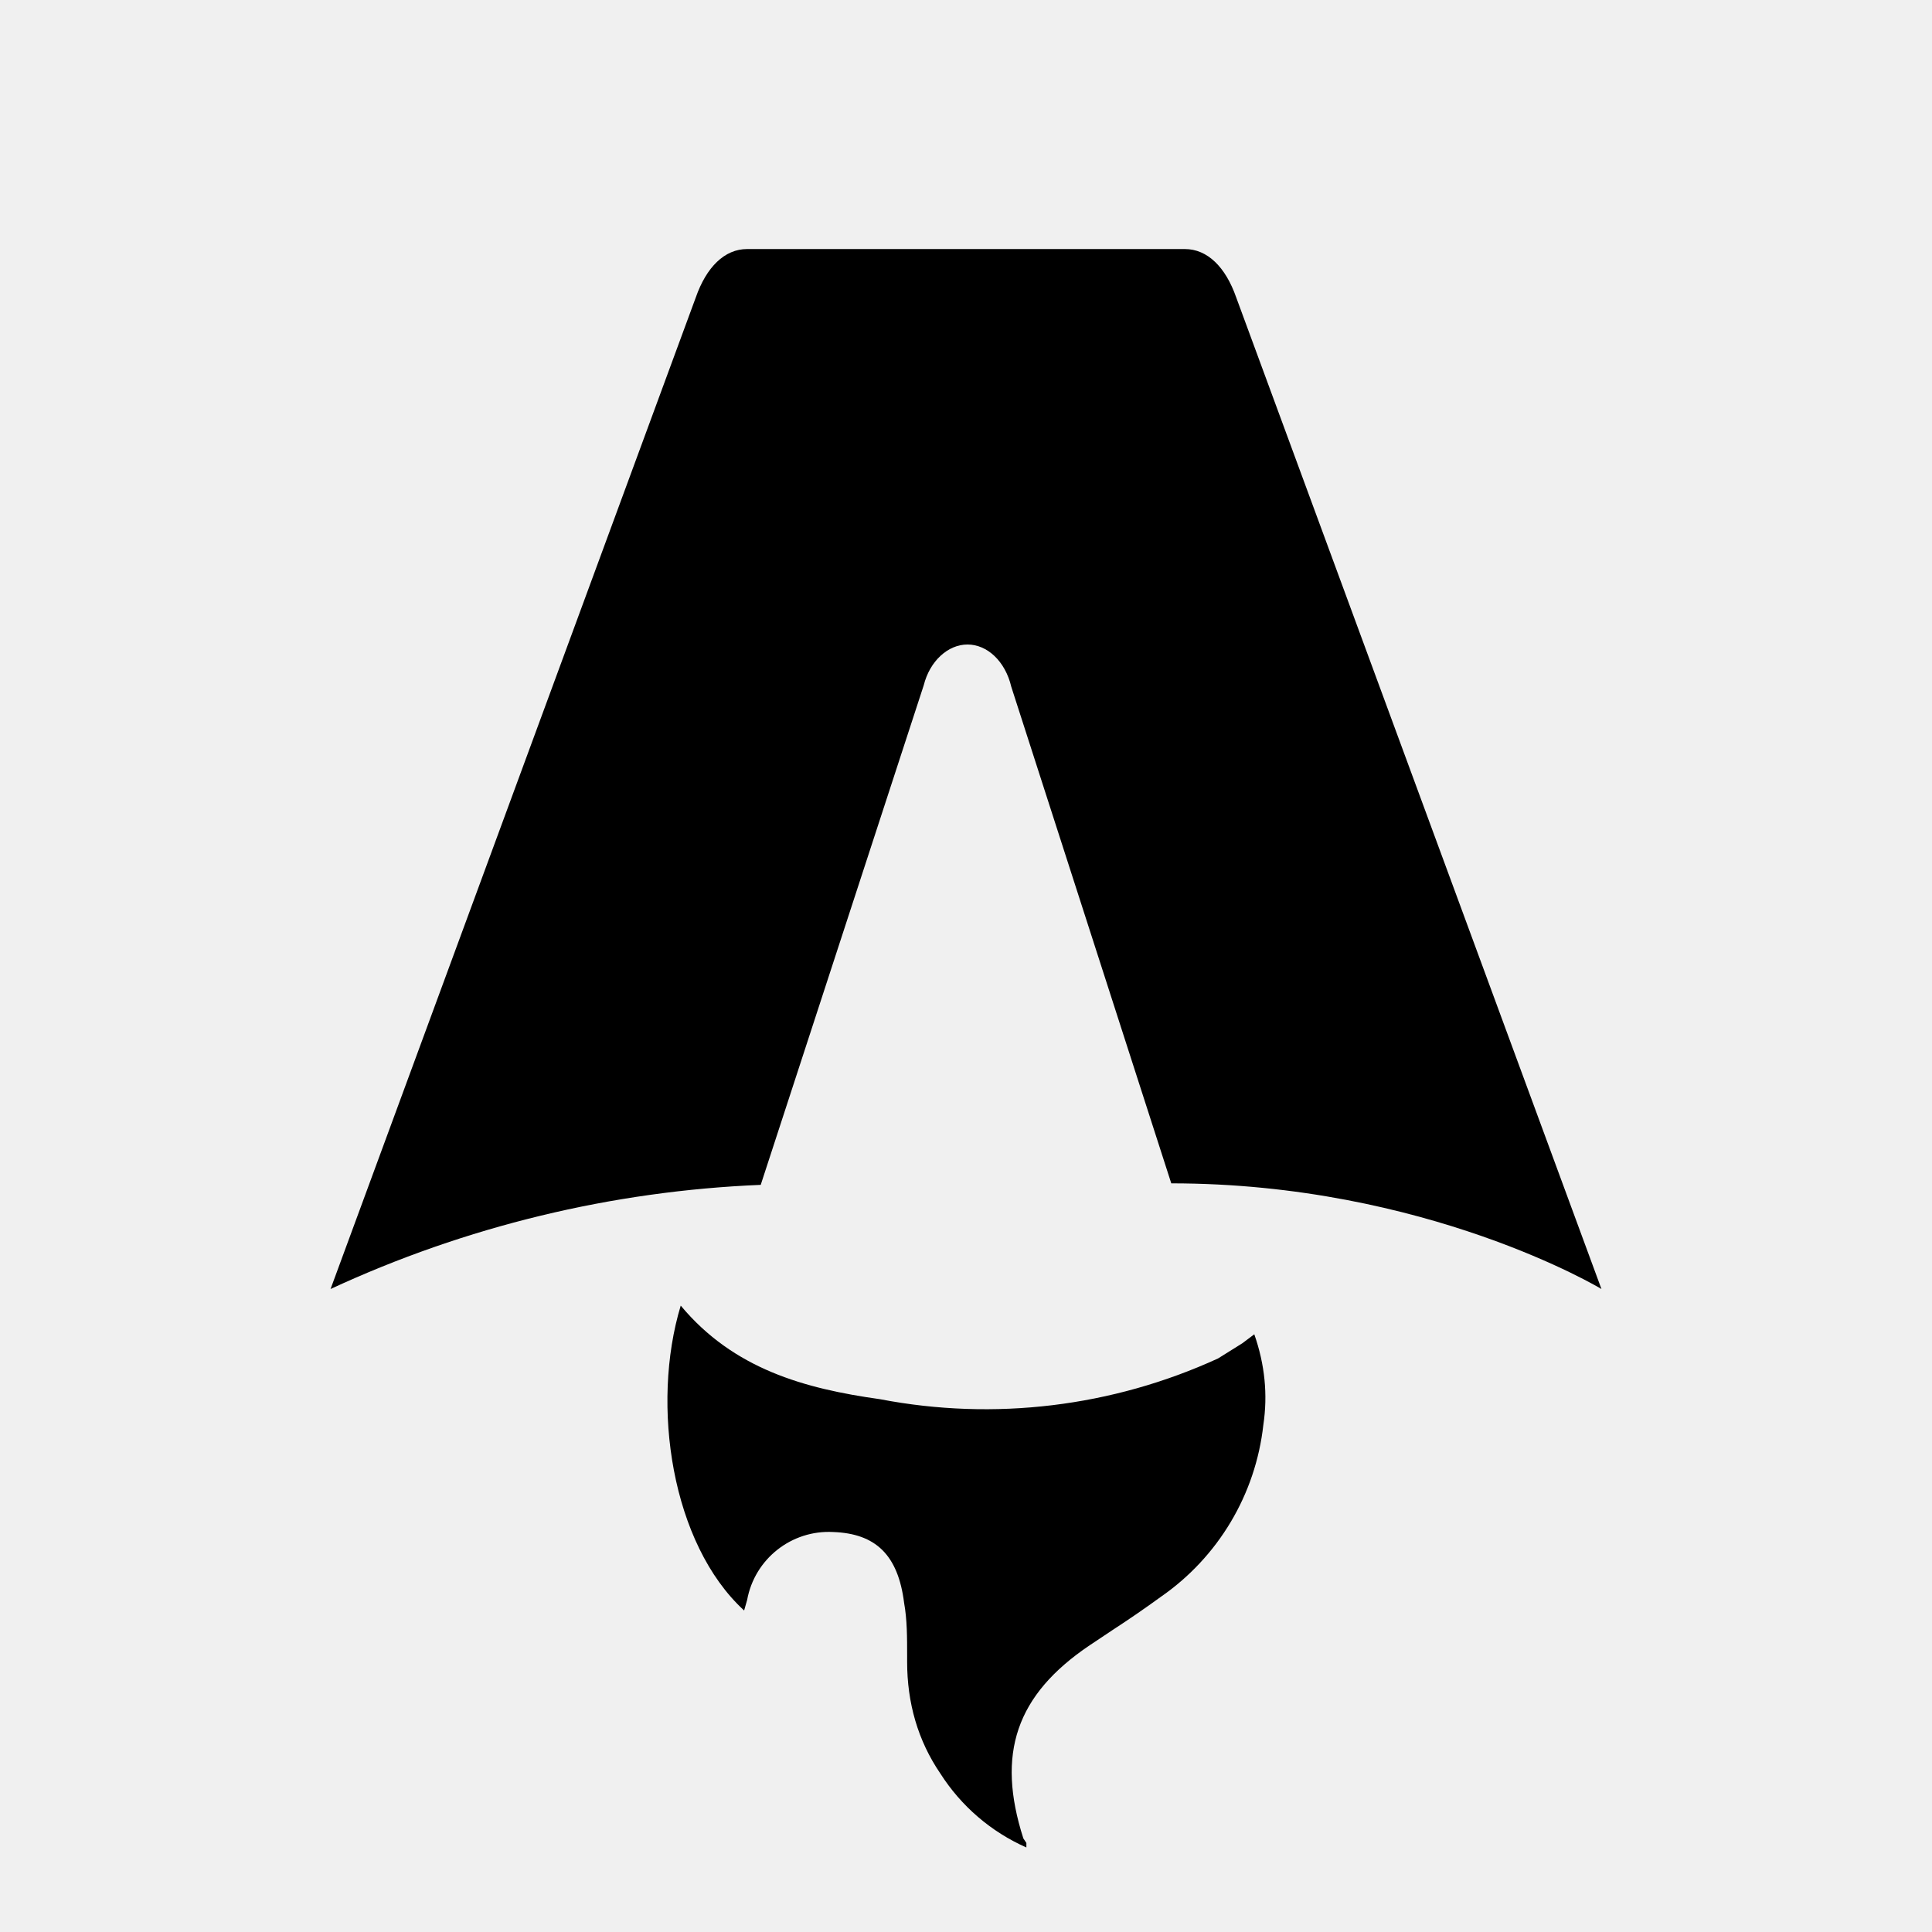
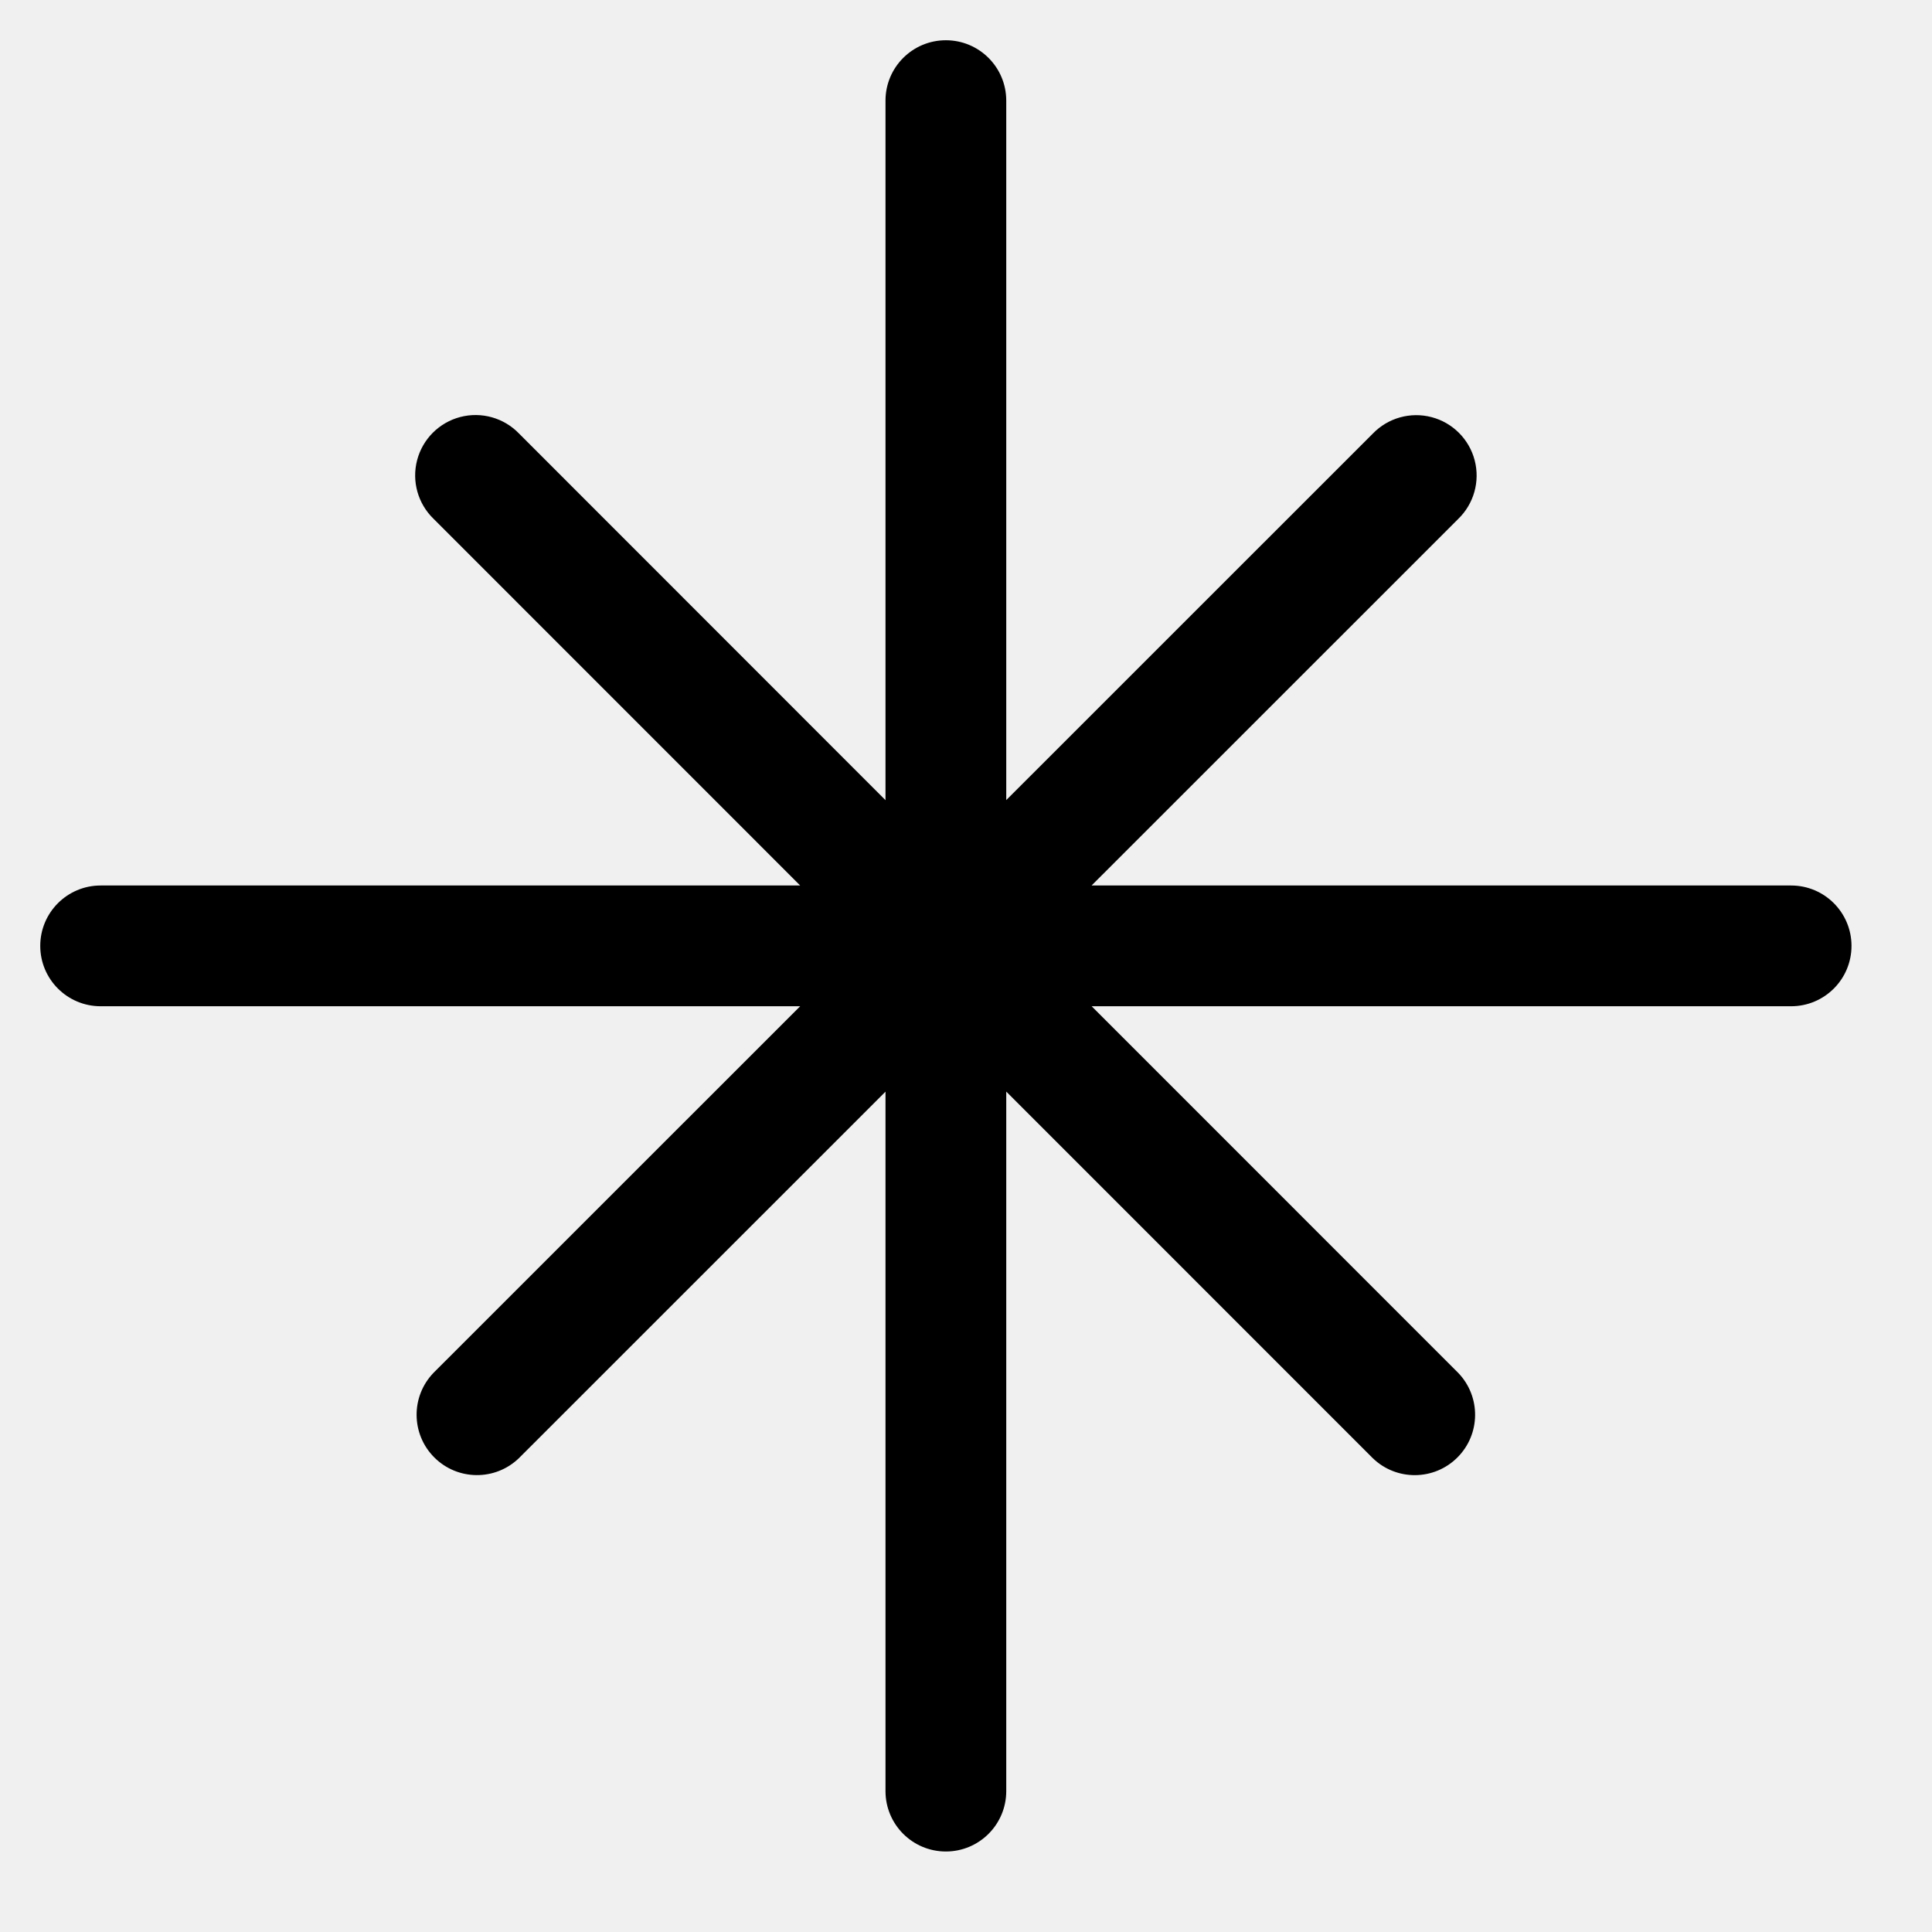
- <svg xmlns="http://www.w3.org/2000/svg" fill="none" viewBox="0 0 128 128">
-   <path d="M50.4 78.5a75.1 75.1 0 0 0-28.5 6.9l24.2-65.7c.7-2 1.9-3.2 3.4-3.2h29c1.5 0 2.7 1.2 3.4 3.2l24.2 65.7s-11.6-7-28.5-7L67 45.5c-.4-1.7-1.6-2.8-2.9-2.8-1.3 0-2.5 1.1-2.9 2.7L50.4 78.5Zm-1.1 28.2Zm-4.2-20.2c-2 6.6-.6 15.8 4.2 20.2a17.5 17.5 0 0 1 .2-.7 5.5 5.5 0 0 1 5.7-4.5c2.8.1 4.3 1.5 4.7 4.7.2 1.1.2 2.3.2 3.5v.4c0 2.7.7 5.2 2.2 7.4a13 13 0 0 0 5.7 4.9v-.3l-.2-.3c-1.8-5.6-.5-9.5 4.4-12.8l1.5-1a73 73 0 0 0 3.2-2.2 16 16 0 0 0 6.8-11.4c.3-2 .1-4-.6-6l-.8.6-1.6 1a37 37 0 0 1-22.4 2.7c-5-.7-9.7-2-13.2-6.2Z" />
+ <svg xmlns="http://www.w3.org/2000/svg" stroke-width="0" viewBox="0 0 24 24">
+   <path d="M12.5 1.25a.75.75 0 0 0-1.5 0v8.69L6.447 5.385a.75.75 0 1 0-1.061 1.06L9.94 11H1.25a.75.75 0 0 0 0 1.5h8.69l-4.554 4.553a.75.75 0 0 0 1.06 1.061L11 13.561v8.689a.75.75 0 0 0 1.5 0v-8.69l4.553 4.554a.75.75 0 0 0 1.061-1.06L13.561 12.5h8.689a.75.75 0 0 0 0-1.5h-8.69l4.554-4.553a.75.75 0 1 0-1.06-1.061L12.5 9.939V1.25Z" />
  <style>
-         path { fill: #000; }
-         @media (prefers-color-scheme: dark) {
-             path { fill: #FFF; }
-         }
-     </style>
+       path { fill: #000; }
+       @media (prefers-color-scheme: dark) {
+           path { fill: #FFF; }
+       }
+   </style>
</svg>
